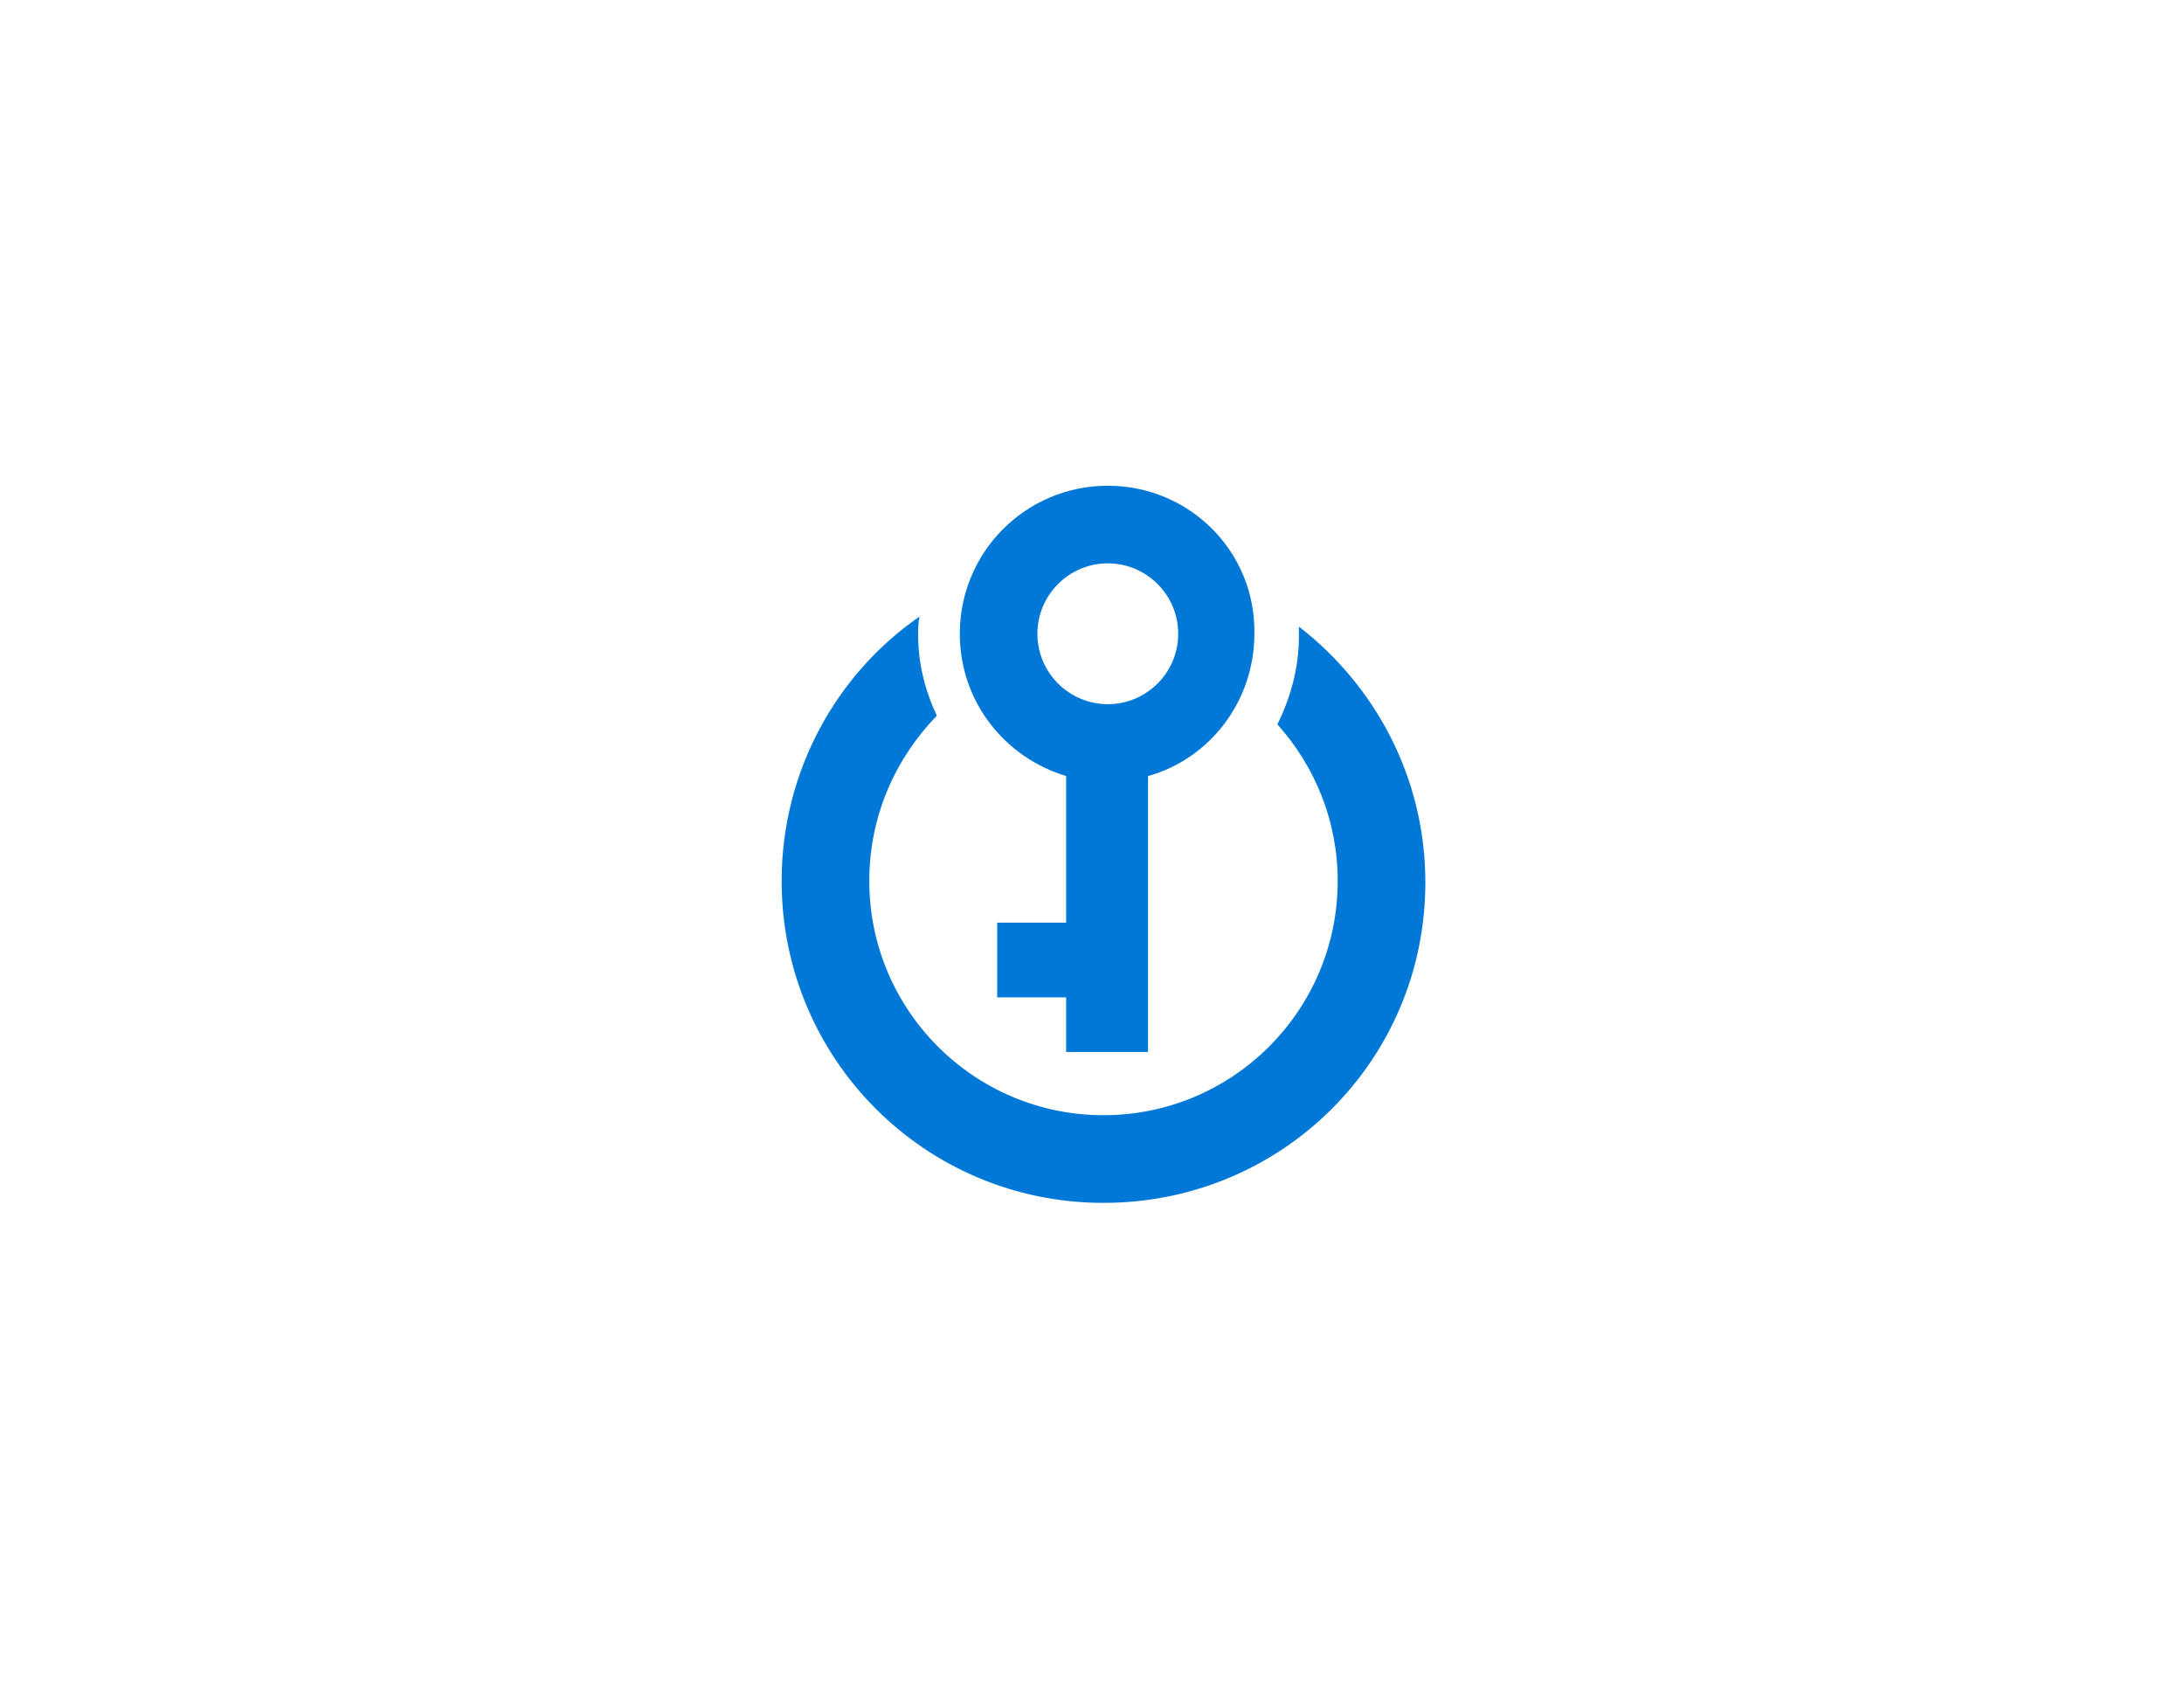
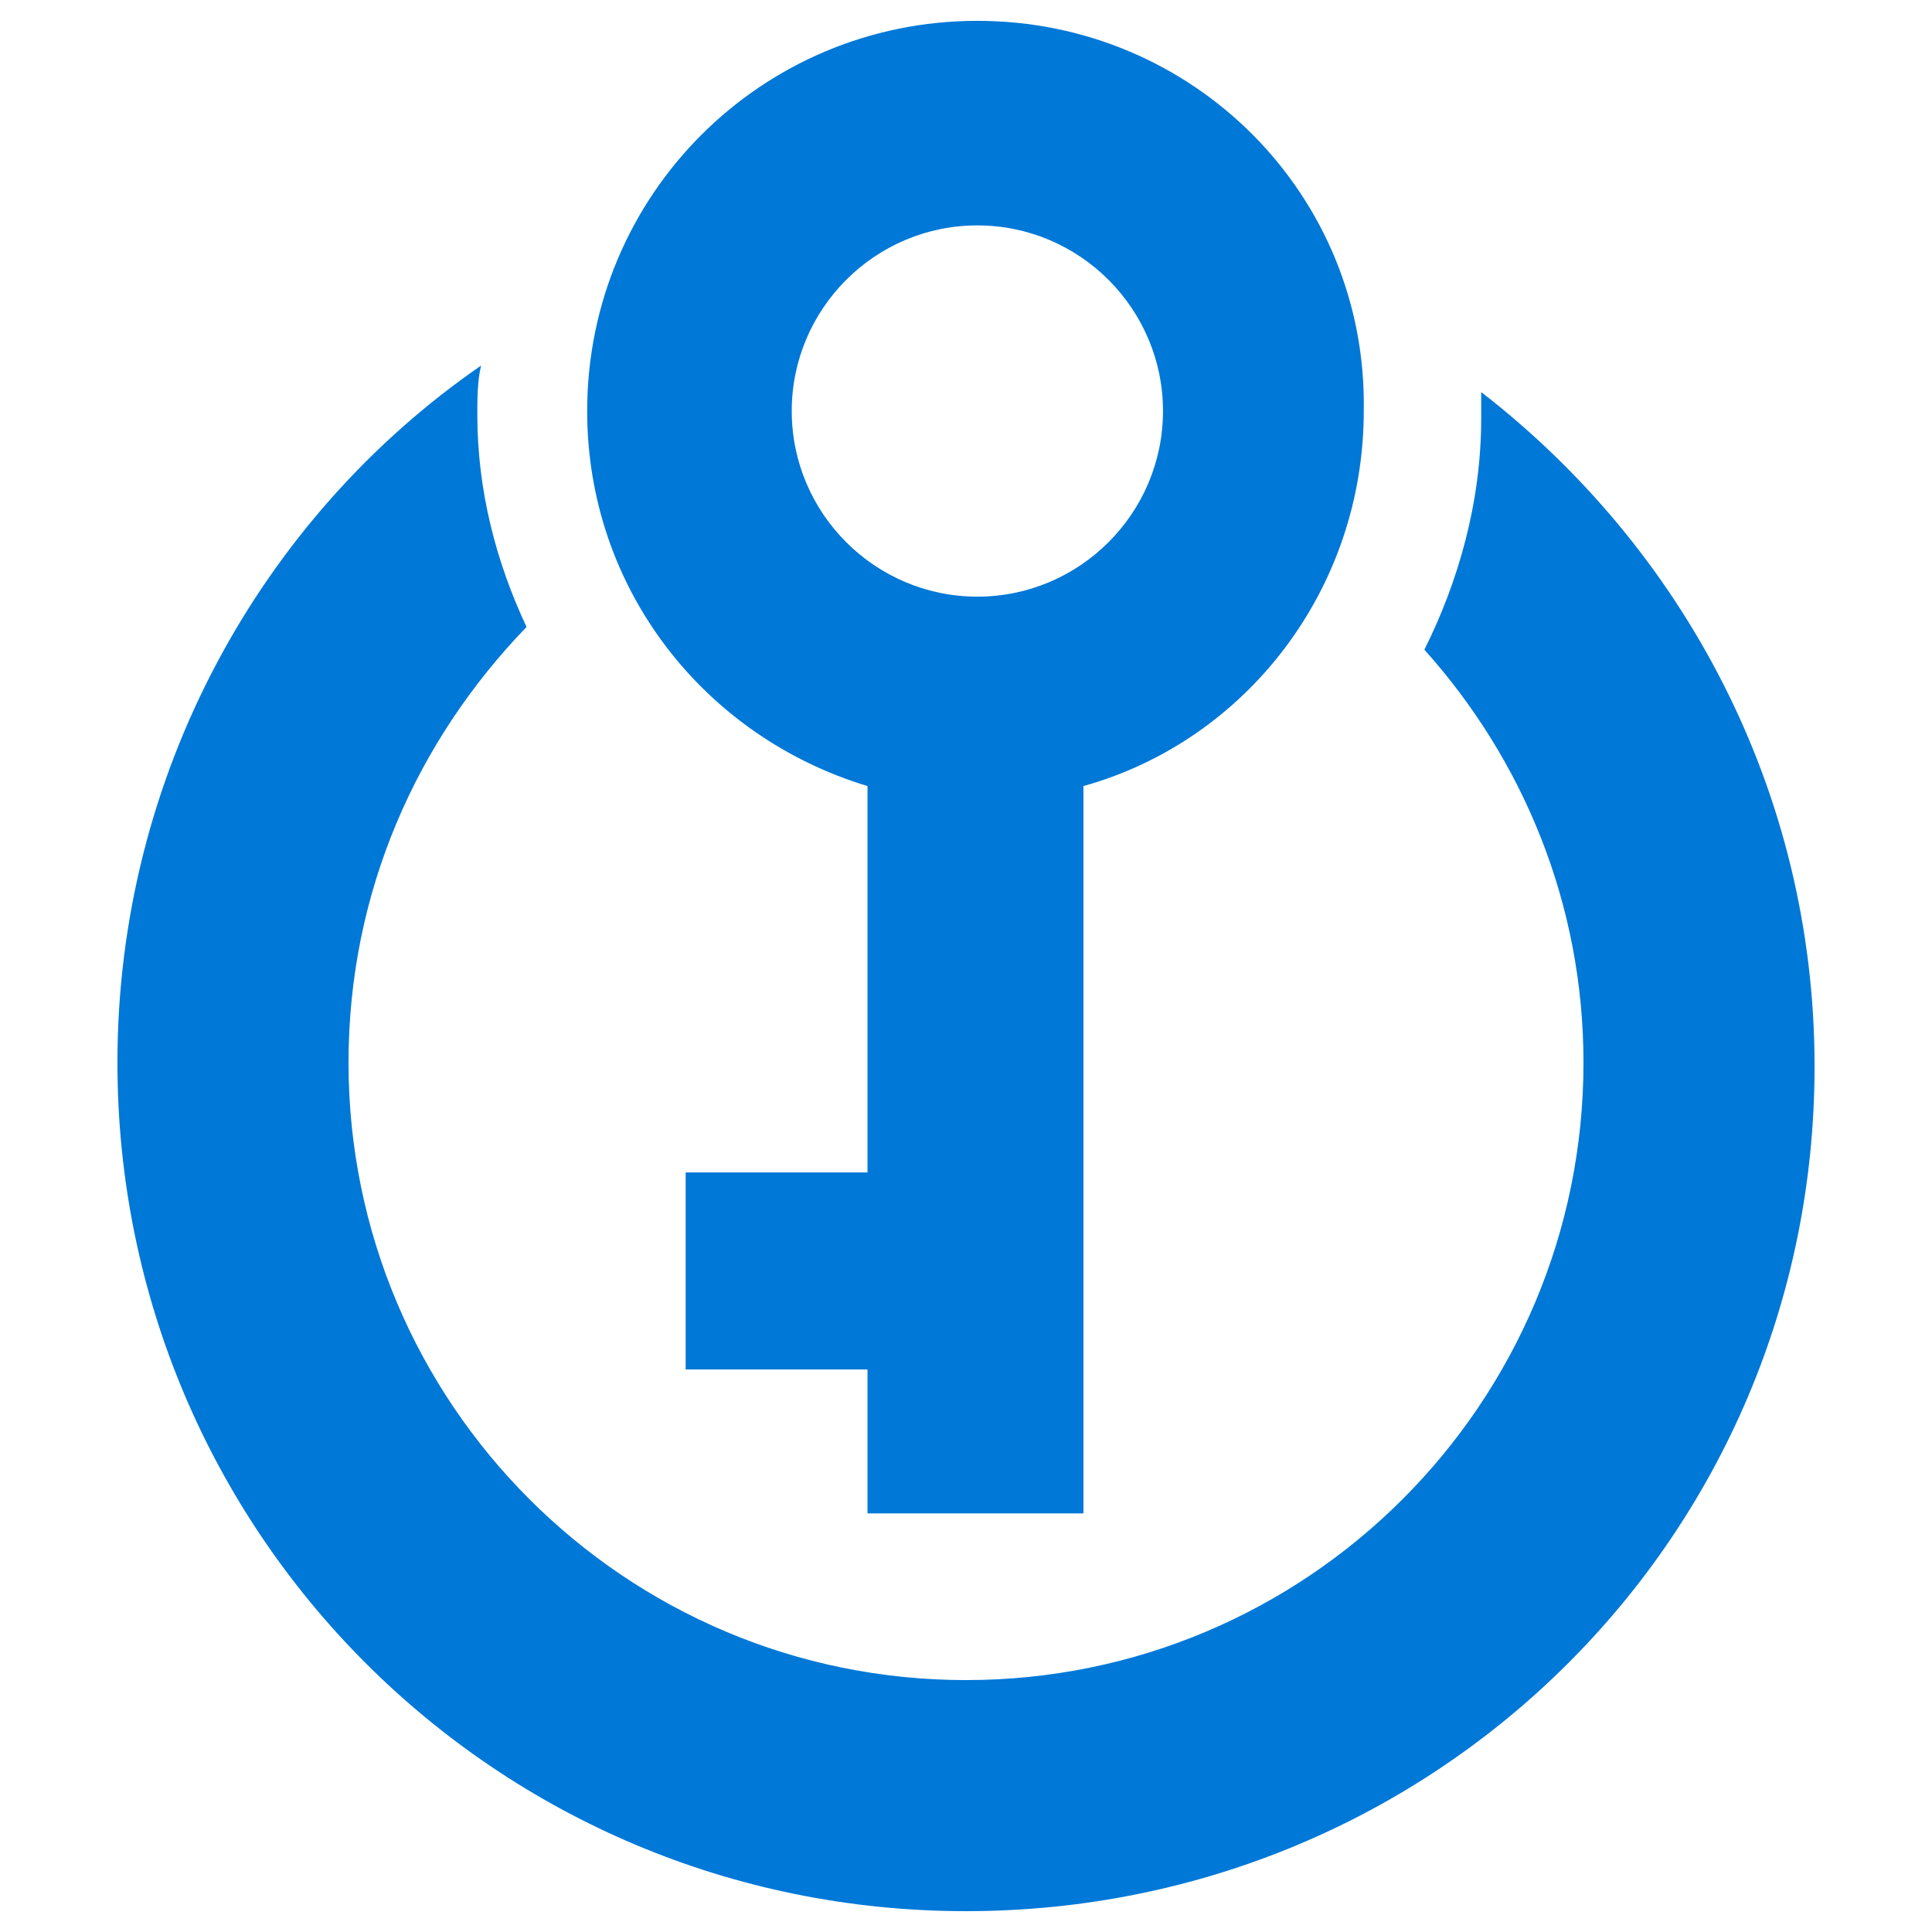
- <svg xmlns="http://www.w3.org/2000/svg" version="1.0" x="0px" y="0px" viewBox="0 0 152 117.5" enable-background="new 0 0 152 117.5" xml:space="preserve">
-   <g id="Layer_1">
+ <svg xmlns="http://www.w3.org/2000/svg" version="1.0" x="0px" y="0px" viewBox="0 0 51 51" enable-background="new 0 0 152 117.5" xml:space="preserve" id="svg45" width="51" height="51">
+   <defs id="defs49" />
+   <g id="Layer_1" transform="translate(-51.3,-33.25)">
    <g id="Azure">
	</g>
    <g id="BizTalk_Services" transform="translate(37.3575,-2500.2)">
	</g>
    <g id="Key_Vault">
-       <g>
-         <path fill="#0078D7" d="M99.2,61.4c0-7.3-3.5-13.7-8.8-17.8c0,0.2,0,0.5,0,0.7c0,2.2-0.6,4.3-1.5,6.1c2.6,2.9,4.2,6.7,4.2,10.9     c0,9-7.3,16.3-16.3,16.3s-16.3-7.3-16.3-16.3c0-4.5,1.8-8.5,4.7-11.5c-0.8-1.7-1.3-3.6-1.3-5.6c0-0.4,0-0.9,0.1-1.3     c-5.8,4-9.6,10.8-9.6,18.4c0,12.4,10,22.4,22.4,22.4S99.2,73.8,99.2,61.4z" />
-         <g>
-           <path fill="#0078D7" d="M77.1,33.8c-5.7,0-10.3,4.6-10.3,10.3c0,4.7,3.1,8.6,7.4,9.9v10.2h-4.8v5.2h4.8v3.8h5.7V54      c4.3-1.2,7.4-5.2,7.4-9.9C87.4,38.4,82.8,33.8,77.1,33.8z M77.1,39.2c2.7,0,4.9,2.2,4.9,4.9c0,2.7-2.2,4.9-4.9,4.9      c-2.7,0-4.9-2.2-4.9-4.9C72.2,41.4,74.4,39.2,77.1,39.2z" />
+       <g id="g18">
+         <path d="m 99.2,61.4 c 0,-7.3 -3.5,-13.7 -8.8,-17.8 0,0.2 0,0.5 0,0.7 0,2.2 -0.6,4.3 -1.5,6.1 2.6,2.9 4.2,6.7 4.2,10.9 0,9 -7.3,16.3 -16.3,16.3 -9,0 -16.3,-7.3 -16.3,-16.3 0,-4.5 1.8,-8.5 4.7,-11.5 -0.8,-1.7 -1.3,-3.6 -1.3,-5.6 0,-0.4 0,-0.9 0.1,-1.3 -5.8,4 -9.6,10.8 -9.6,18.4 0,12.4 10,22.4 22.4,22.4 12.4,0 22.4,-9.9 22.4,-22.3 z" id="path12" style="fill:#0078d7" />
+         <g id="g16">
+           <path d="m 77.1,33.8 c -5.7,0 -10.3,4.6 -10.3,10.3 0,4.7 3.1,8.6 7.4,9.9 v 10.2 h -4.8 v 5.2 h 4.8 v 3.8 h 5.7 V 54 c 4.3,-1.2 7.4,-5.2 7.4,-9.9 0.1,-5.7 -4.5,-10.3 -10.2,-10.3 z m 0,5.4 c 2.7,0 4.9,2.2 4.9,4.9 0,2.7 -2.2,4.9 -4.9,4.9 -2.7,0 -4.9,-2.2 -4.9,-4.9 0,-2.7 2.2,-4.9 4.9,-4.9 z" id="path14" style="fill:#0078d7" />
        </g>
      </g>
    </g>
  </g>
-   <g id="paths">
+   <g id="paths" transform="translate(-54.4,-32.7)">
    <g id="Access_control">
	</g>
    <g id="Azure_active_directory">
	</g>
    <g id="API_Management">
	</g>
    <g id="Azure_automation">
	</g>
    <g id="Azure_SQL_database">
	</g>
    <g id="Azure_subscription">
	</g>
    <g id="Backup_service">
	</g>
    <g id="Bitbucket_code_source">
	</g>
    <g id="Azure_cache">
	</g>
    <g id="Content_delivery_network__x28_CDN_x29_">
	</g>
    <g id="Cloud_service">
	</g>
    <g id="CodePlex">
	</g>
    <g id="Dropbox_code_source">
	</g>
    <g id="Express_route">
	</g>
    <g id="Git_repository">
	</g>
    <g id="GitHub_code">
	</g>
    <g id="HD_Insight">
	</g>
    <g id="Health_monitoring">
	</g>
    <g id="Healthy">
	</g>
    <g id="BizTalk_hybrid_connection">
	</g>
    <g id="Hybrid_connection_manager_for_BizTalk_hybrid_connection">
	</g>
    <g id="Hyper-V_recovery_manager">
	</g>
  </g>
</svg>
